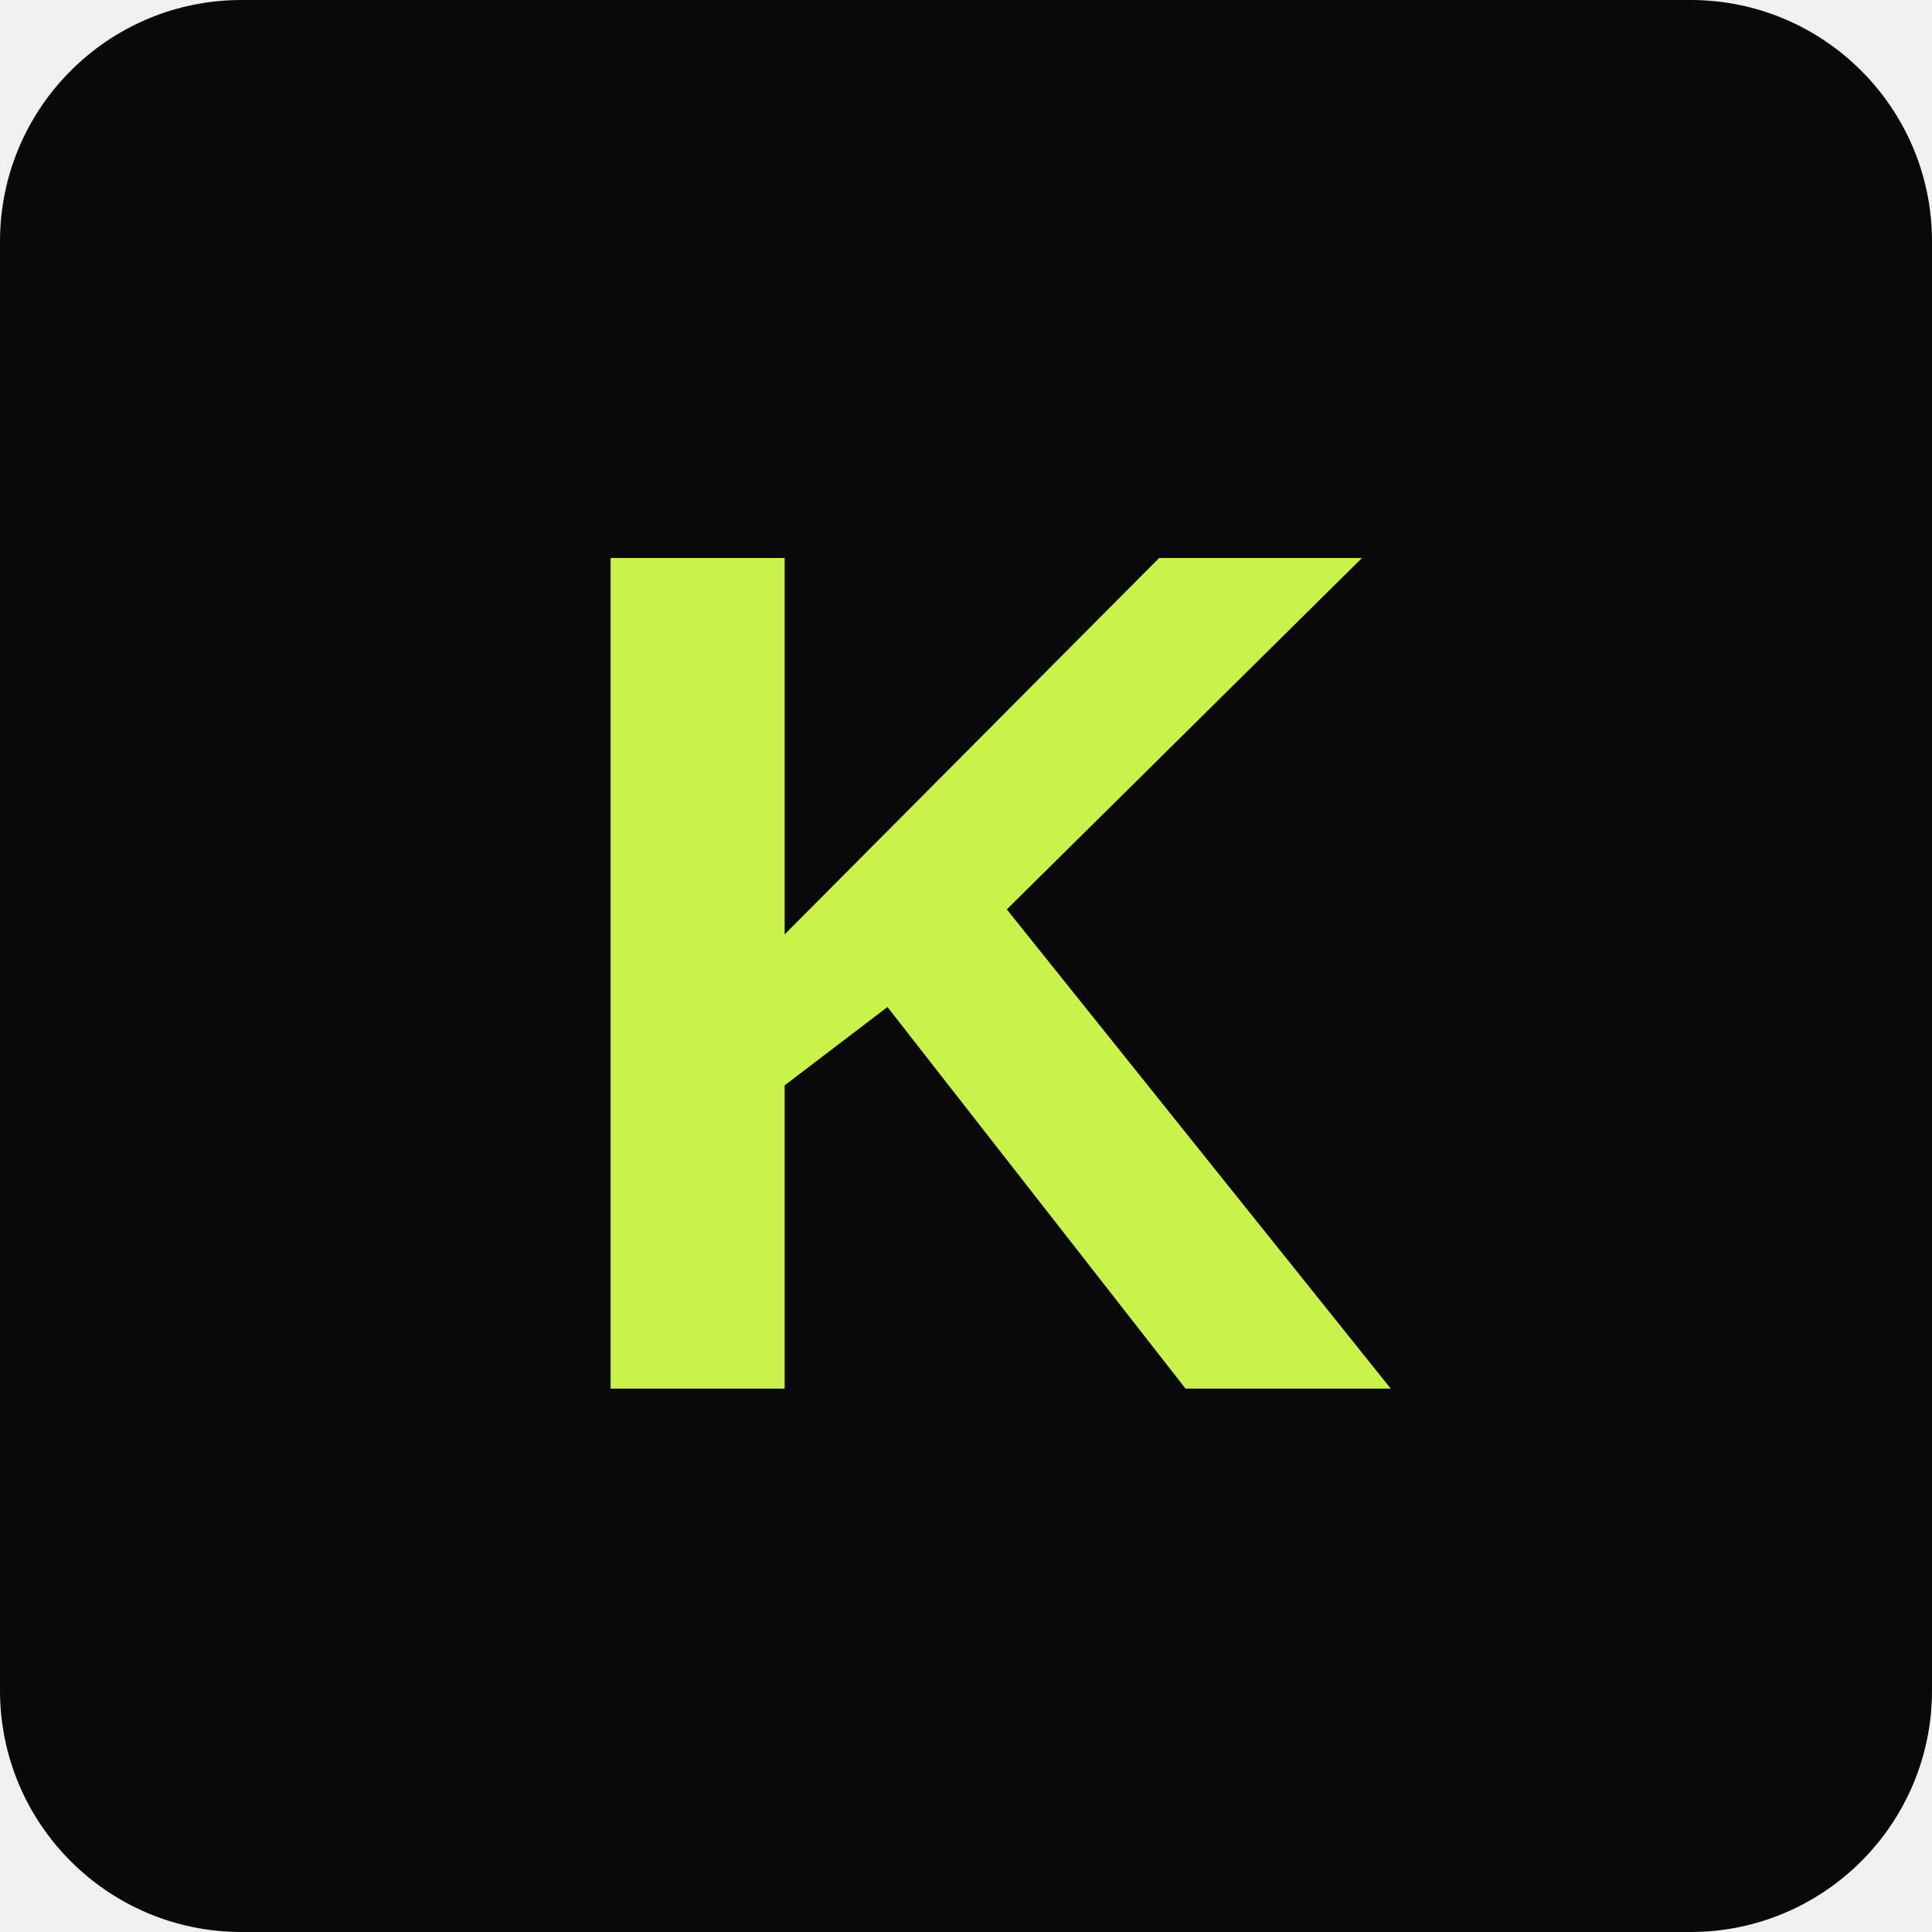
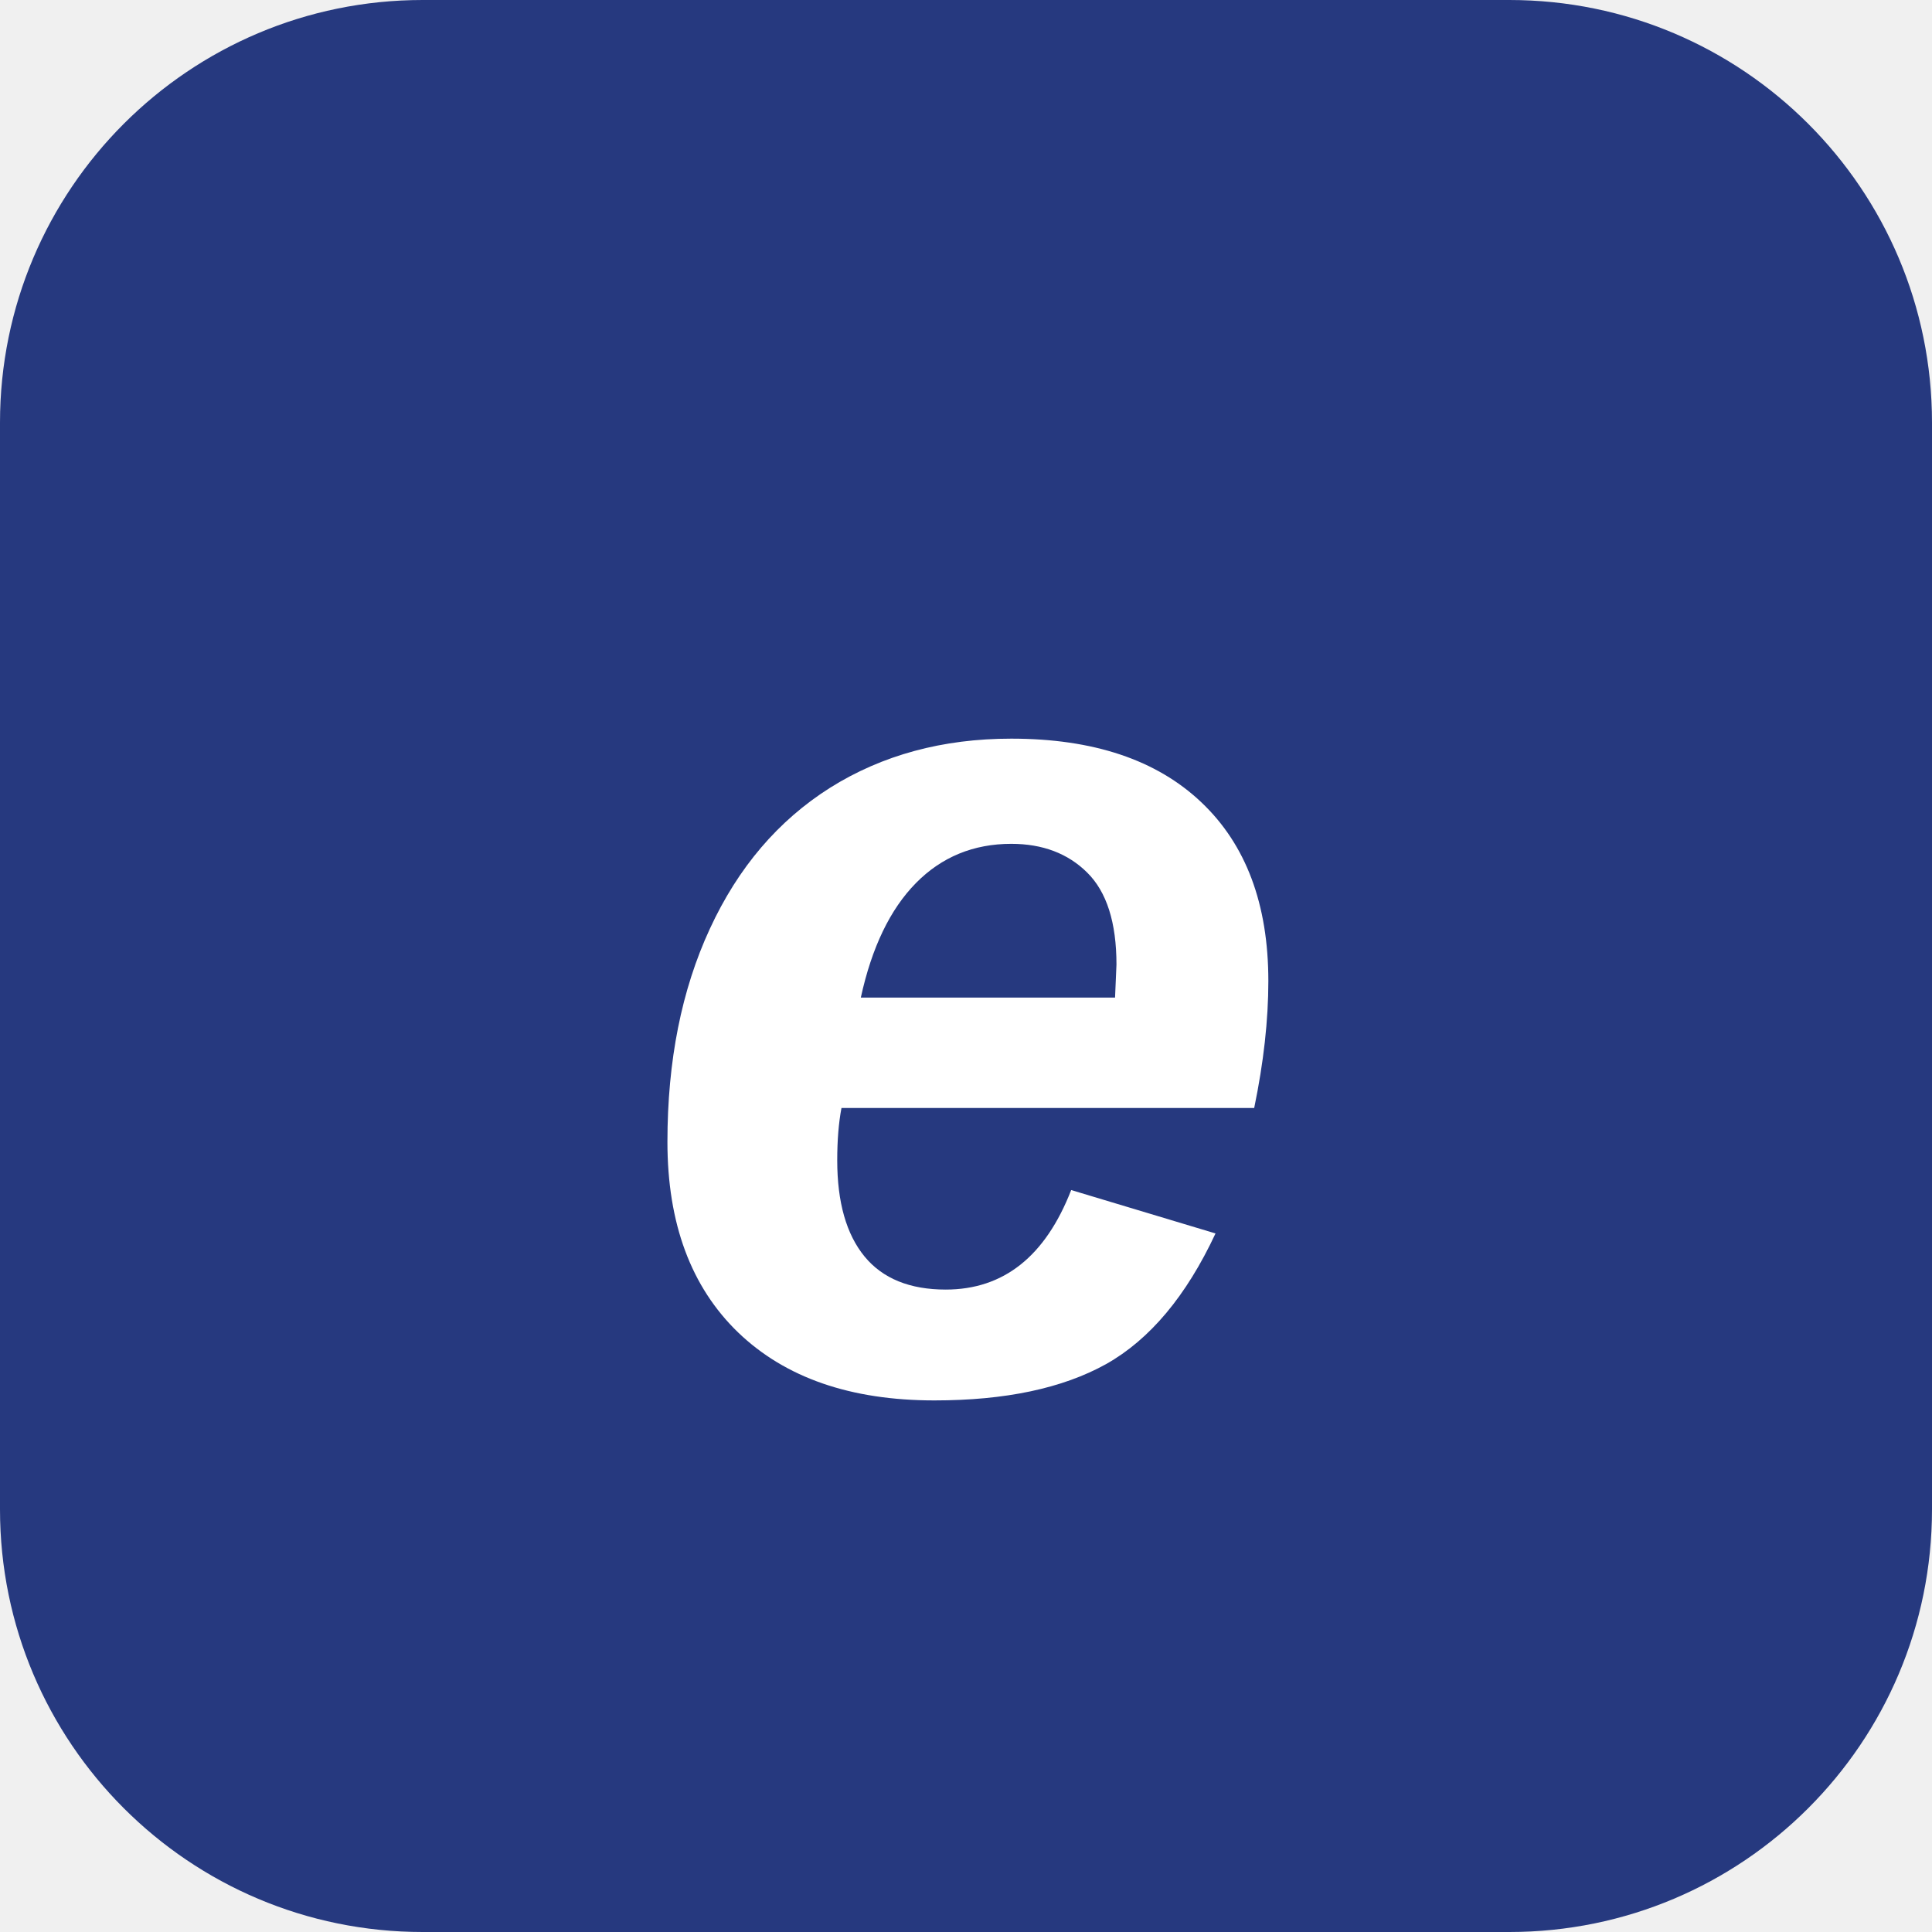
<svg xmlns="http://www.w3.org/2000/svg" viewBox="0 0 64 64">
-   <rect width="64" height="64" rx="8" fill="#09090b" />
-   <text x="32" y="46" font-family="Arial, Helvetica, sans-serif" font-size="40" font-weight="bold" fill="#c9f24b" text-anchor="middle">K</text>
+   <rect width="64" height="64" rx="14" fill="#26397f" />
+   <text x="32" y="46" font-family="Manrope, Arial, Helvetica, sans-serif" font-size="40" font-style="italic" font-weight="800" fill="#ffffff" text-anchor="middle">e</text>
</svg>
